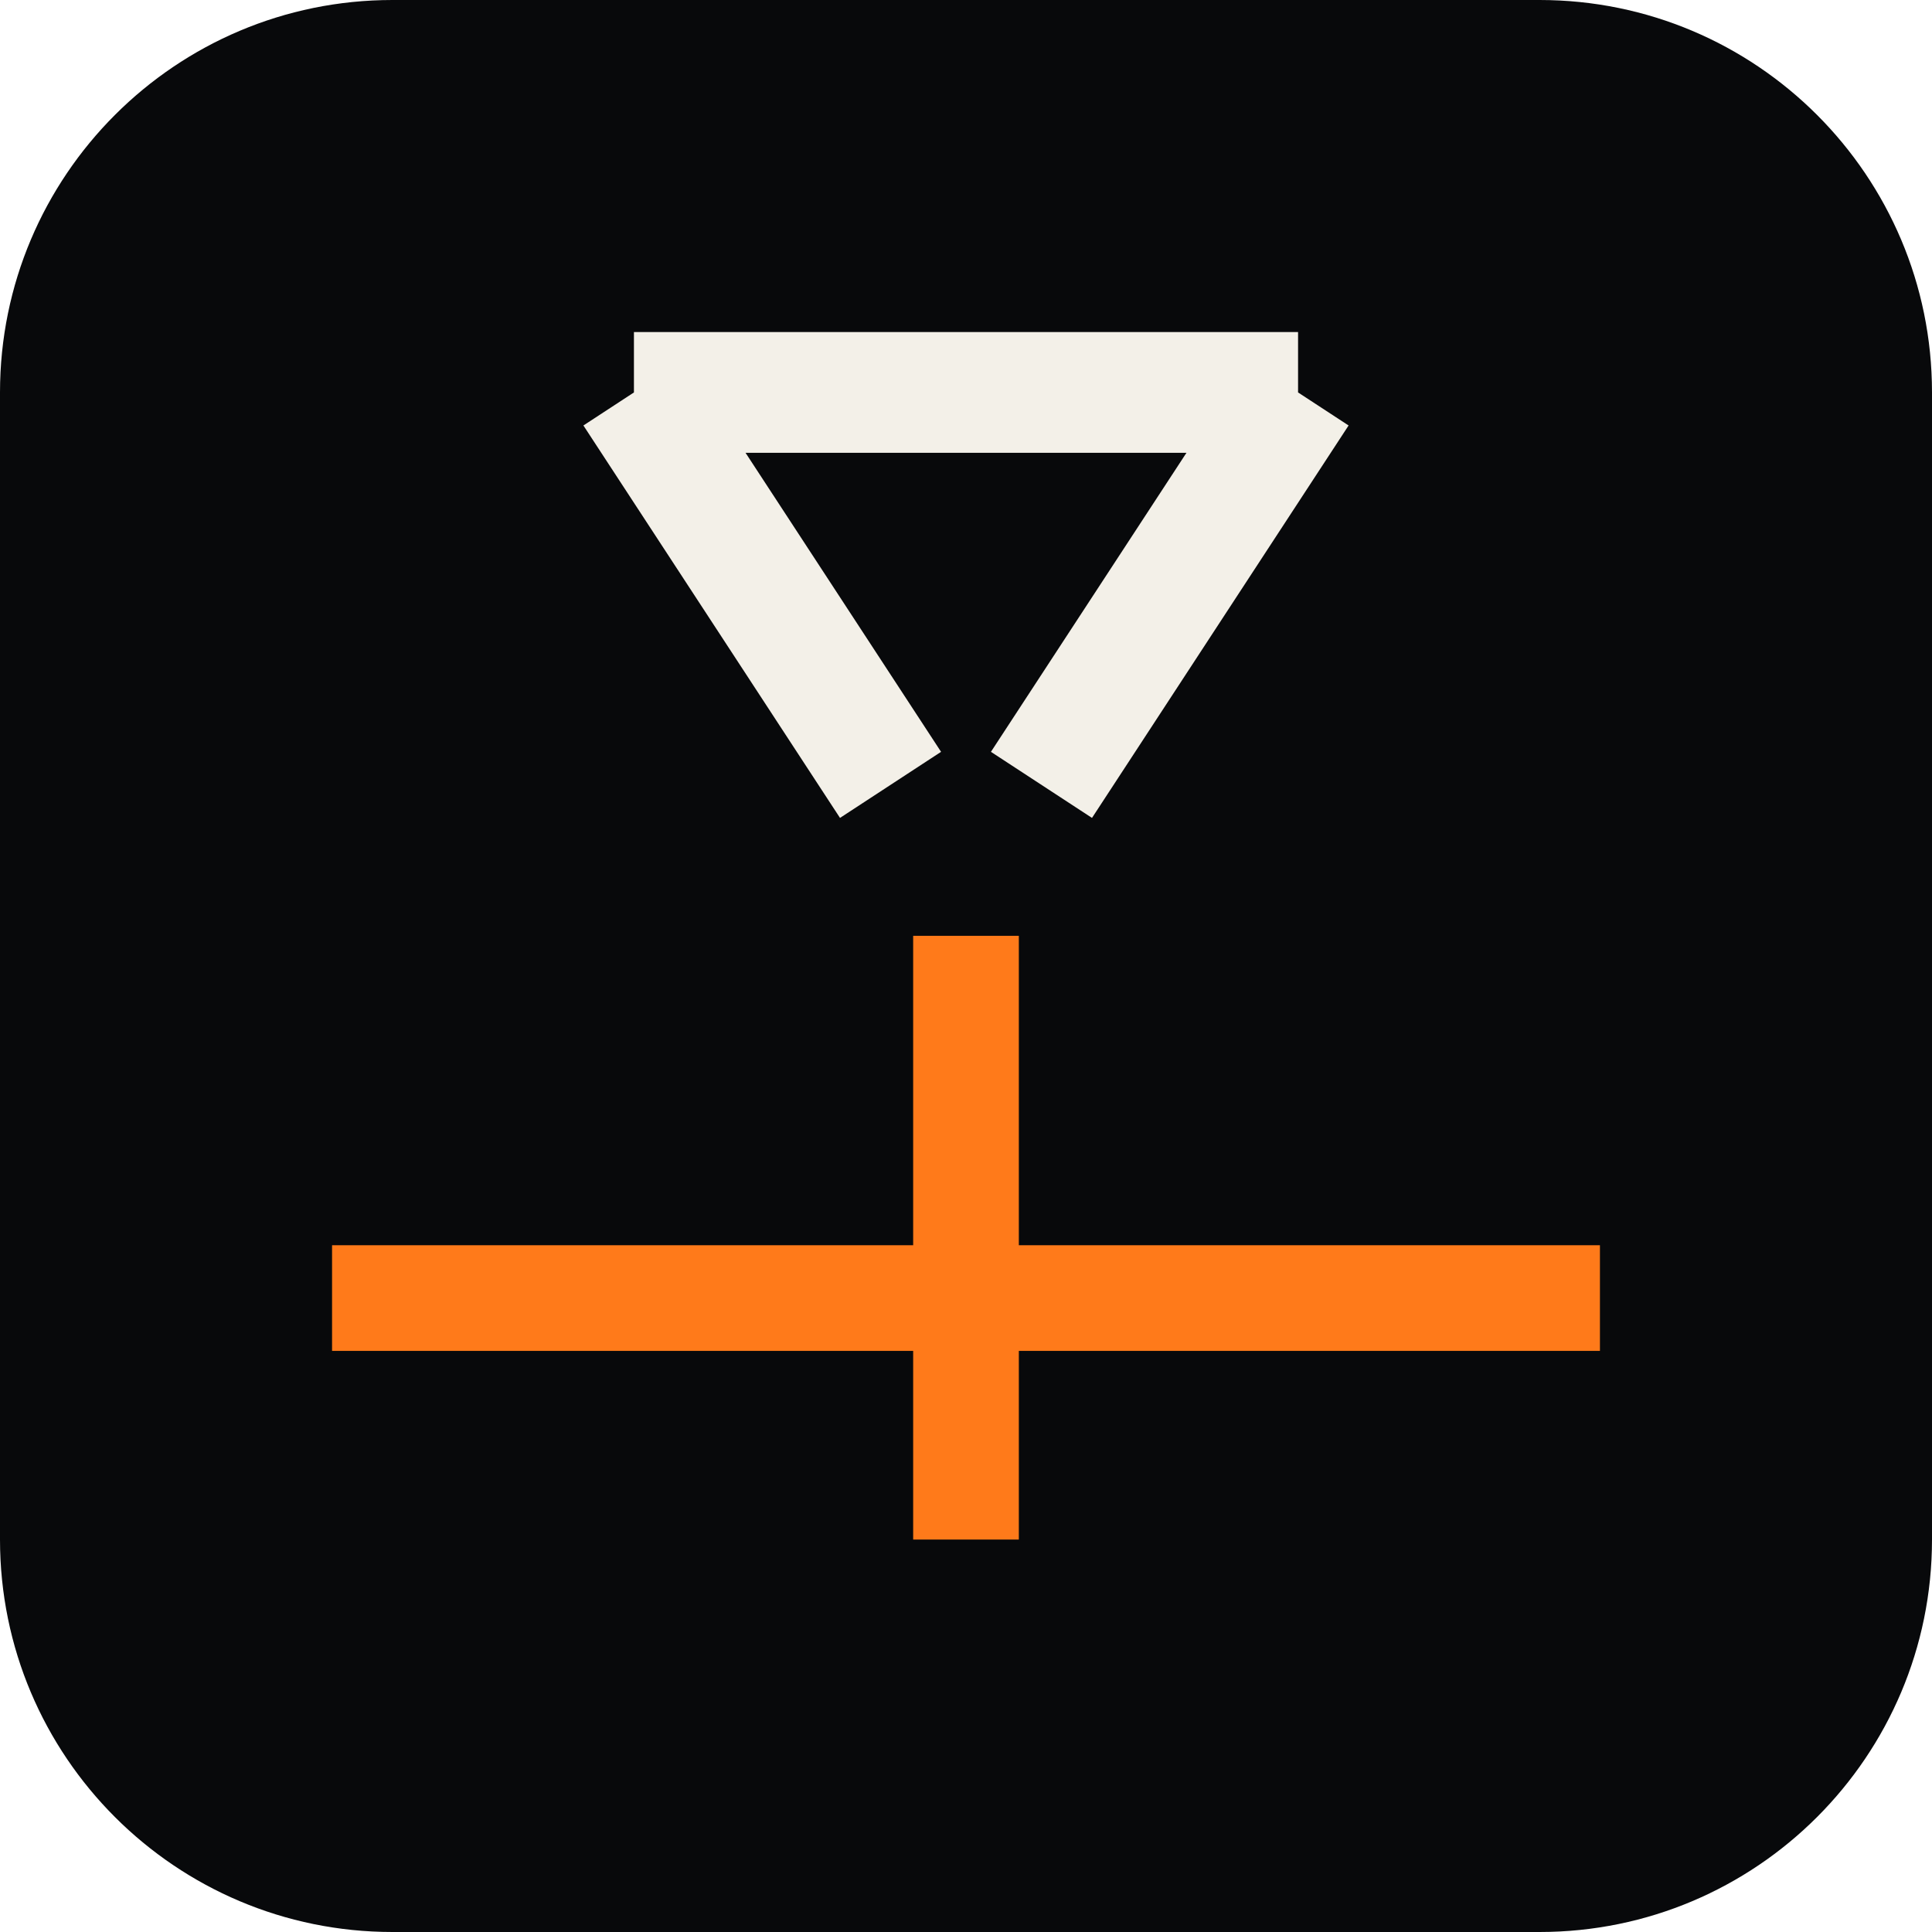
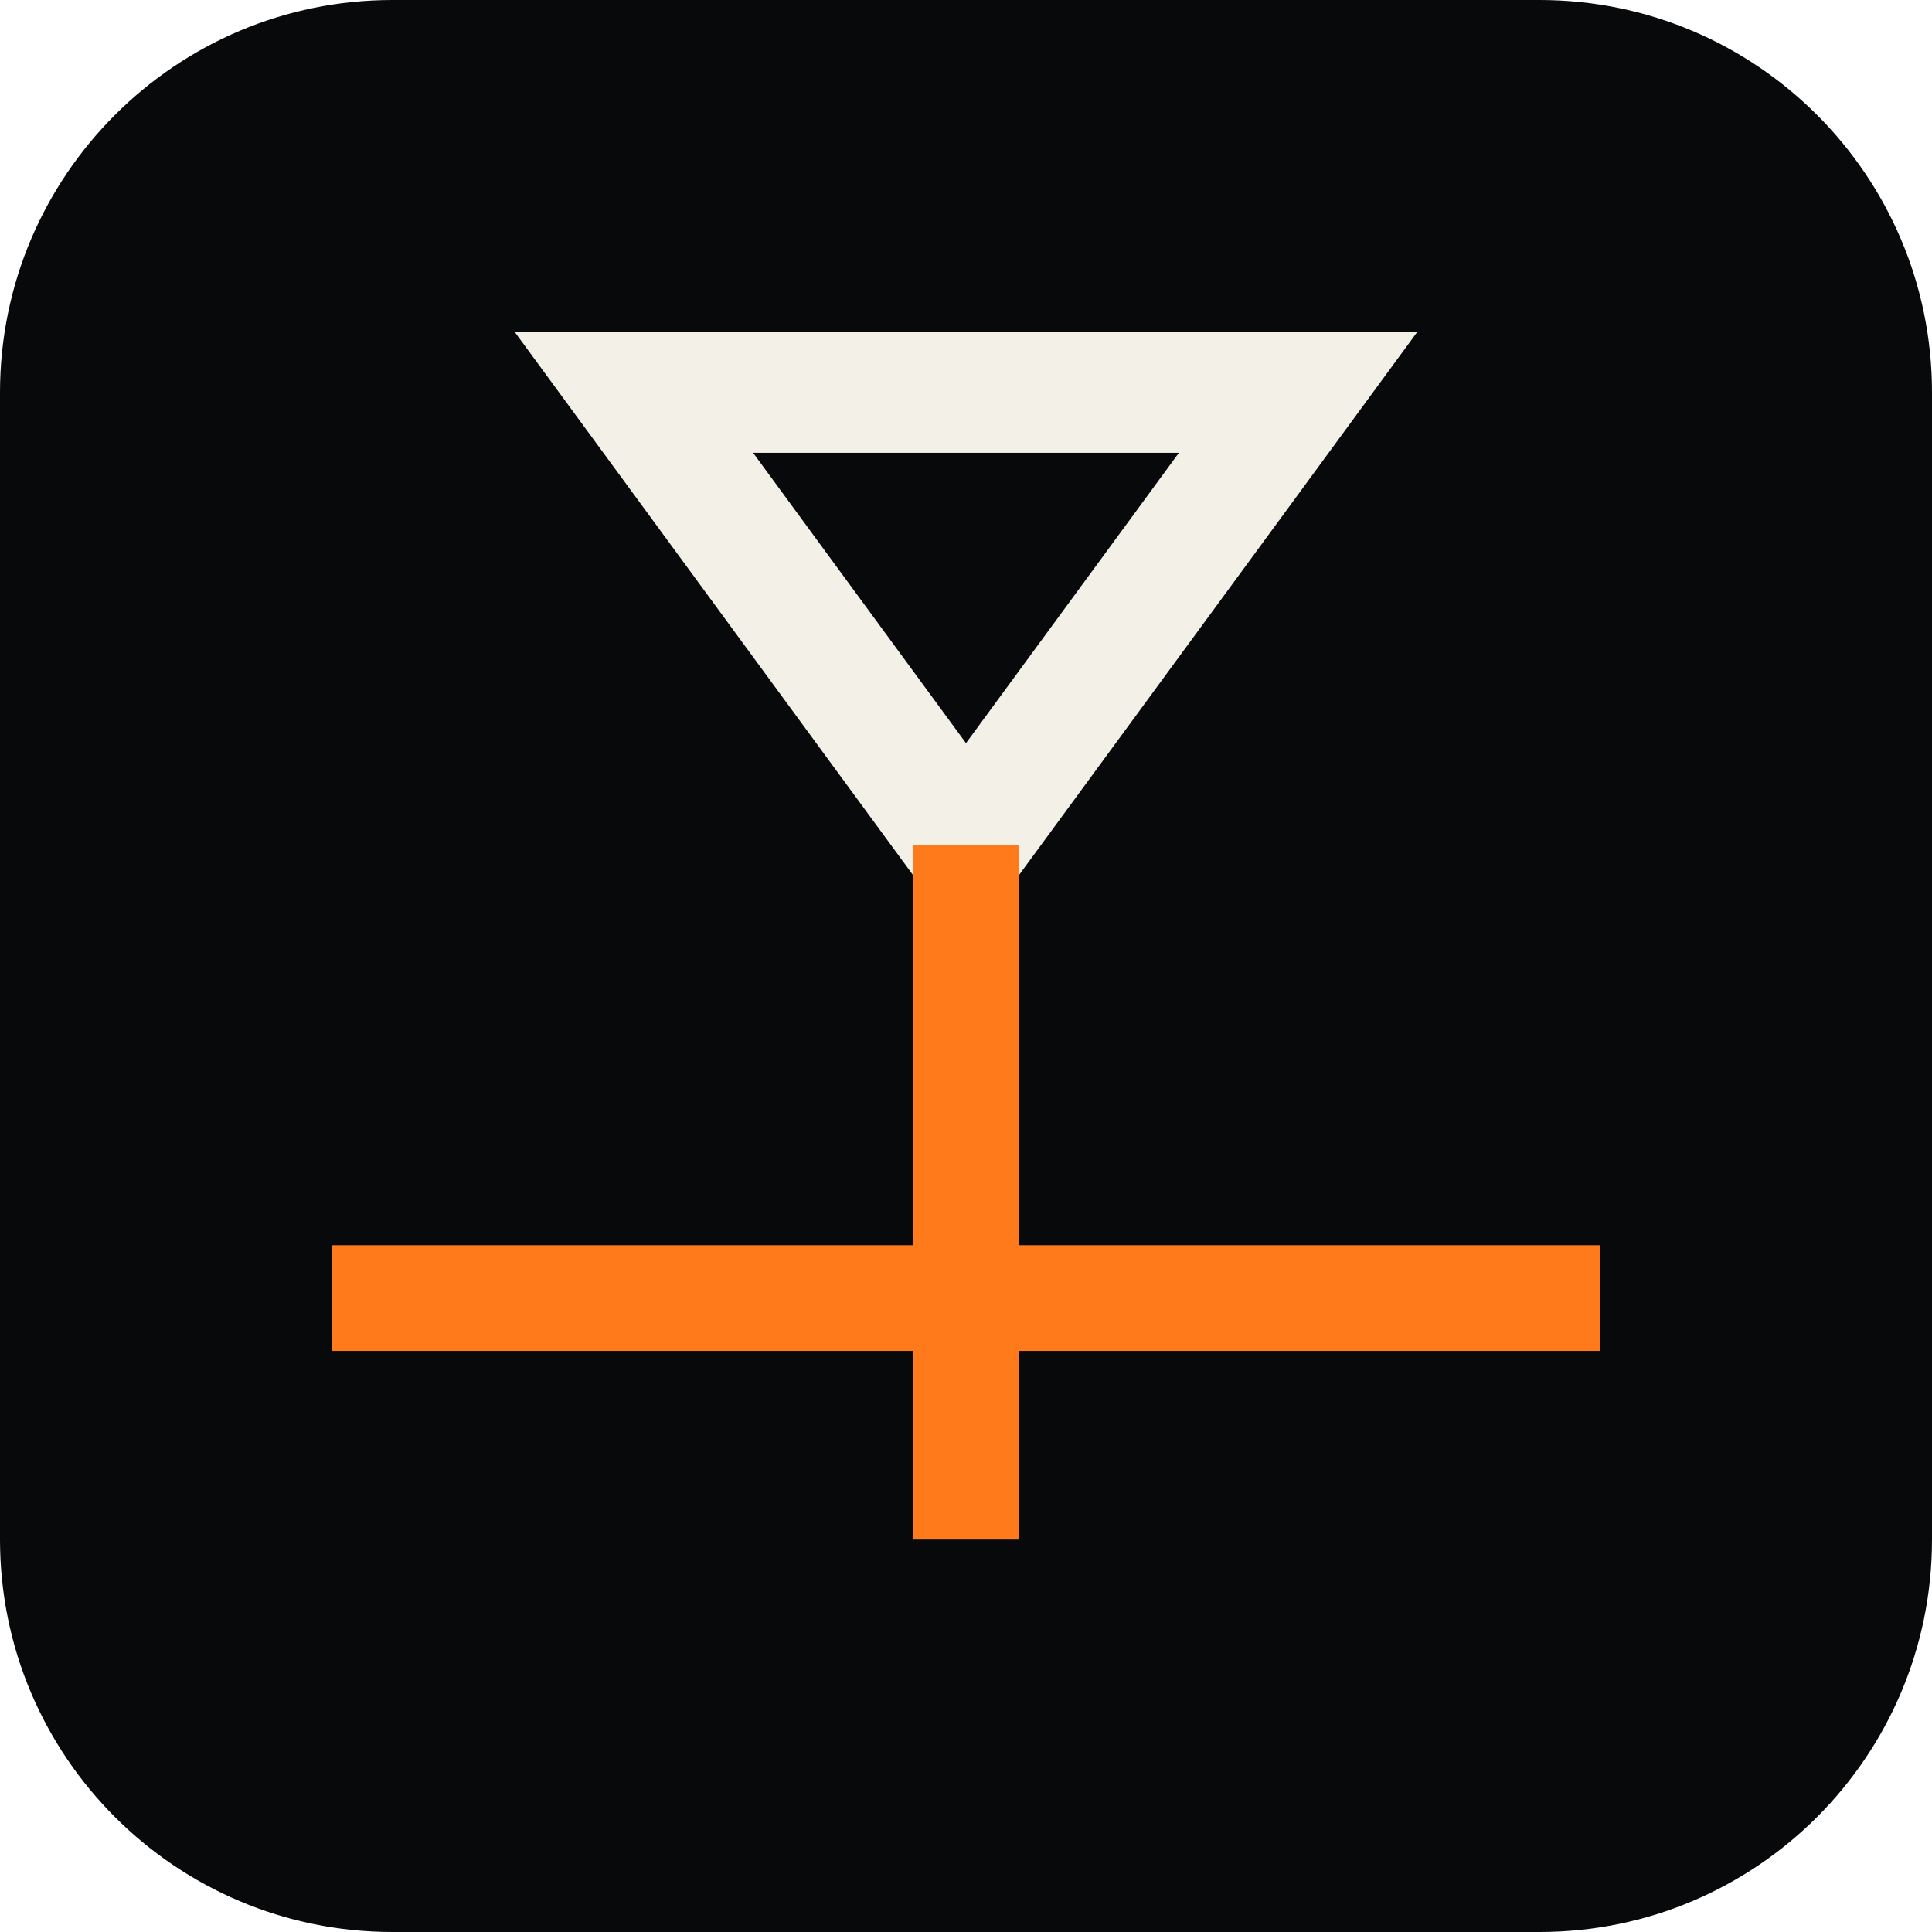
<svg xmlns="http://www.w3.org/2000/svg" viewBox="0 0 64 64" role="img" aria-label="NGAMSOI mark">
  <rect width="64" height="64" rx="13" fill="#08090b" />
-   <path d="M21 13H43M21 13L29.5 26M43 13L34.5 26" fill="none" stroke="#f3f0e8" stroke-width="4" stroke-linecap="butt" stroke-linejoin="miter" />
-   <path d="M32 31V51" stroke="#ff7a1a" stroke-width="3.5" stroke-linecap="butt" />
+   <path d="M21 13H43L32 28Z" fill="none" stroke="#f3f0e8" stroke-width="4" stroke-linecap="butt" stroke-linejoin="miter" />
+   <path d="M32 28V51" stroke="#ff7a1a" stroke-width="3.5" stroke-linecap="butt" />
  <path d="M11 43H53" stroke="#ff7a1a" stroke-width="3.5" stroke-linecap="butt" />
</svg>
